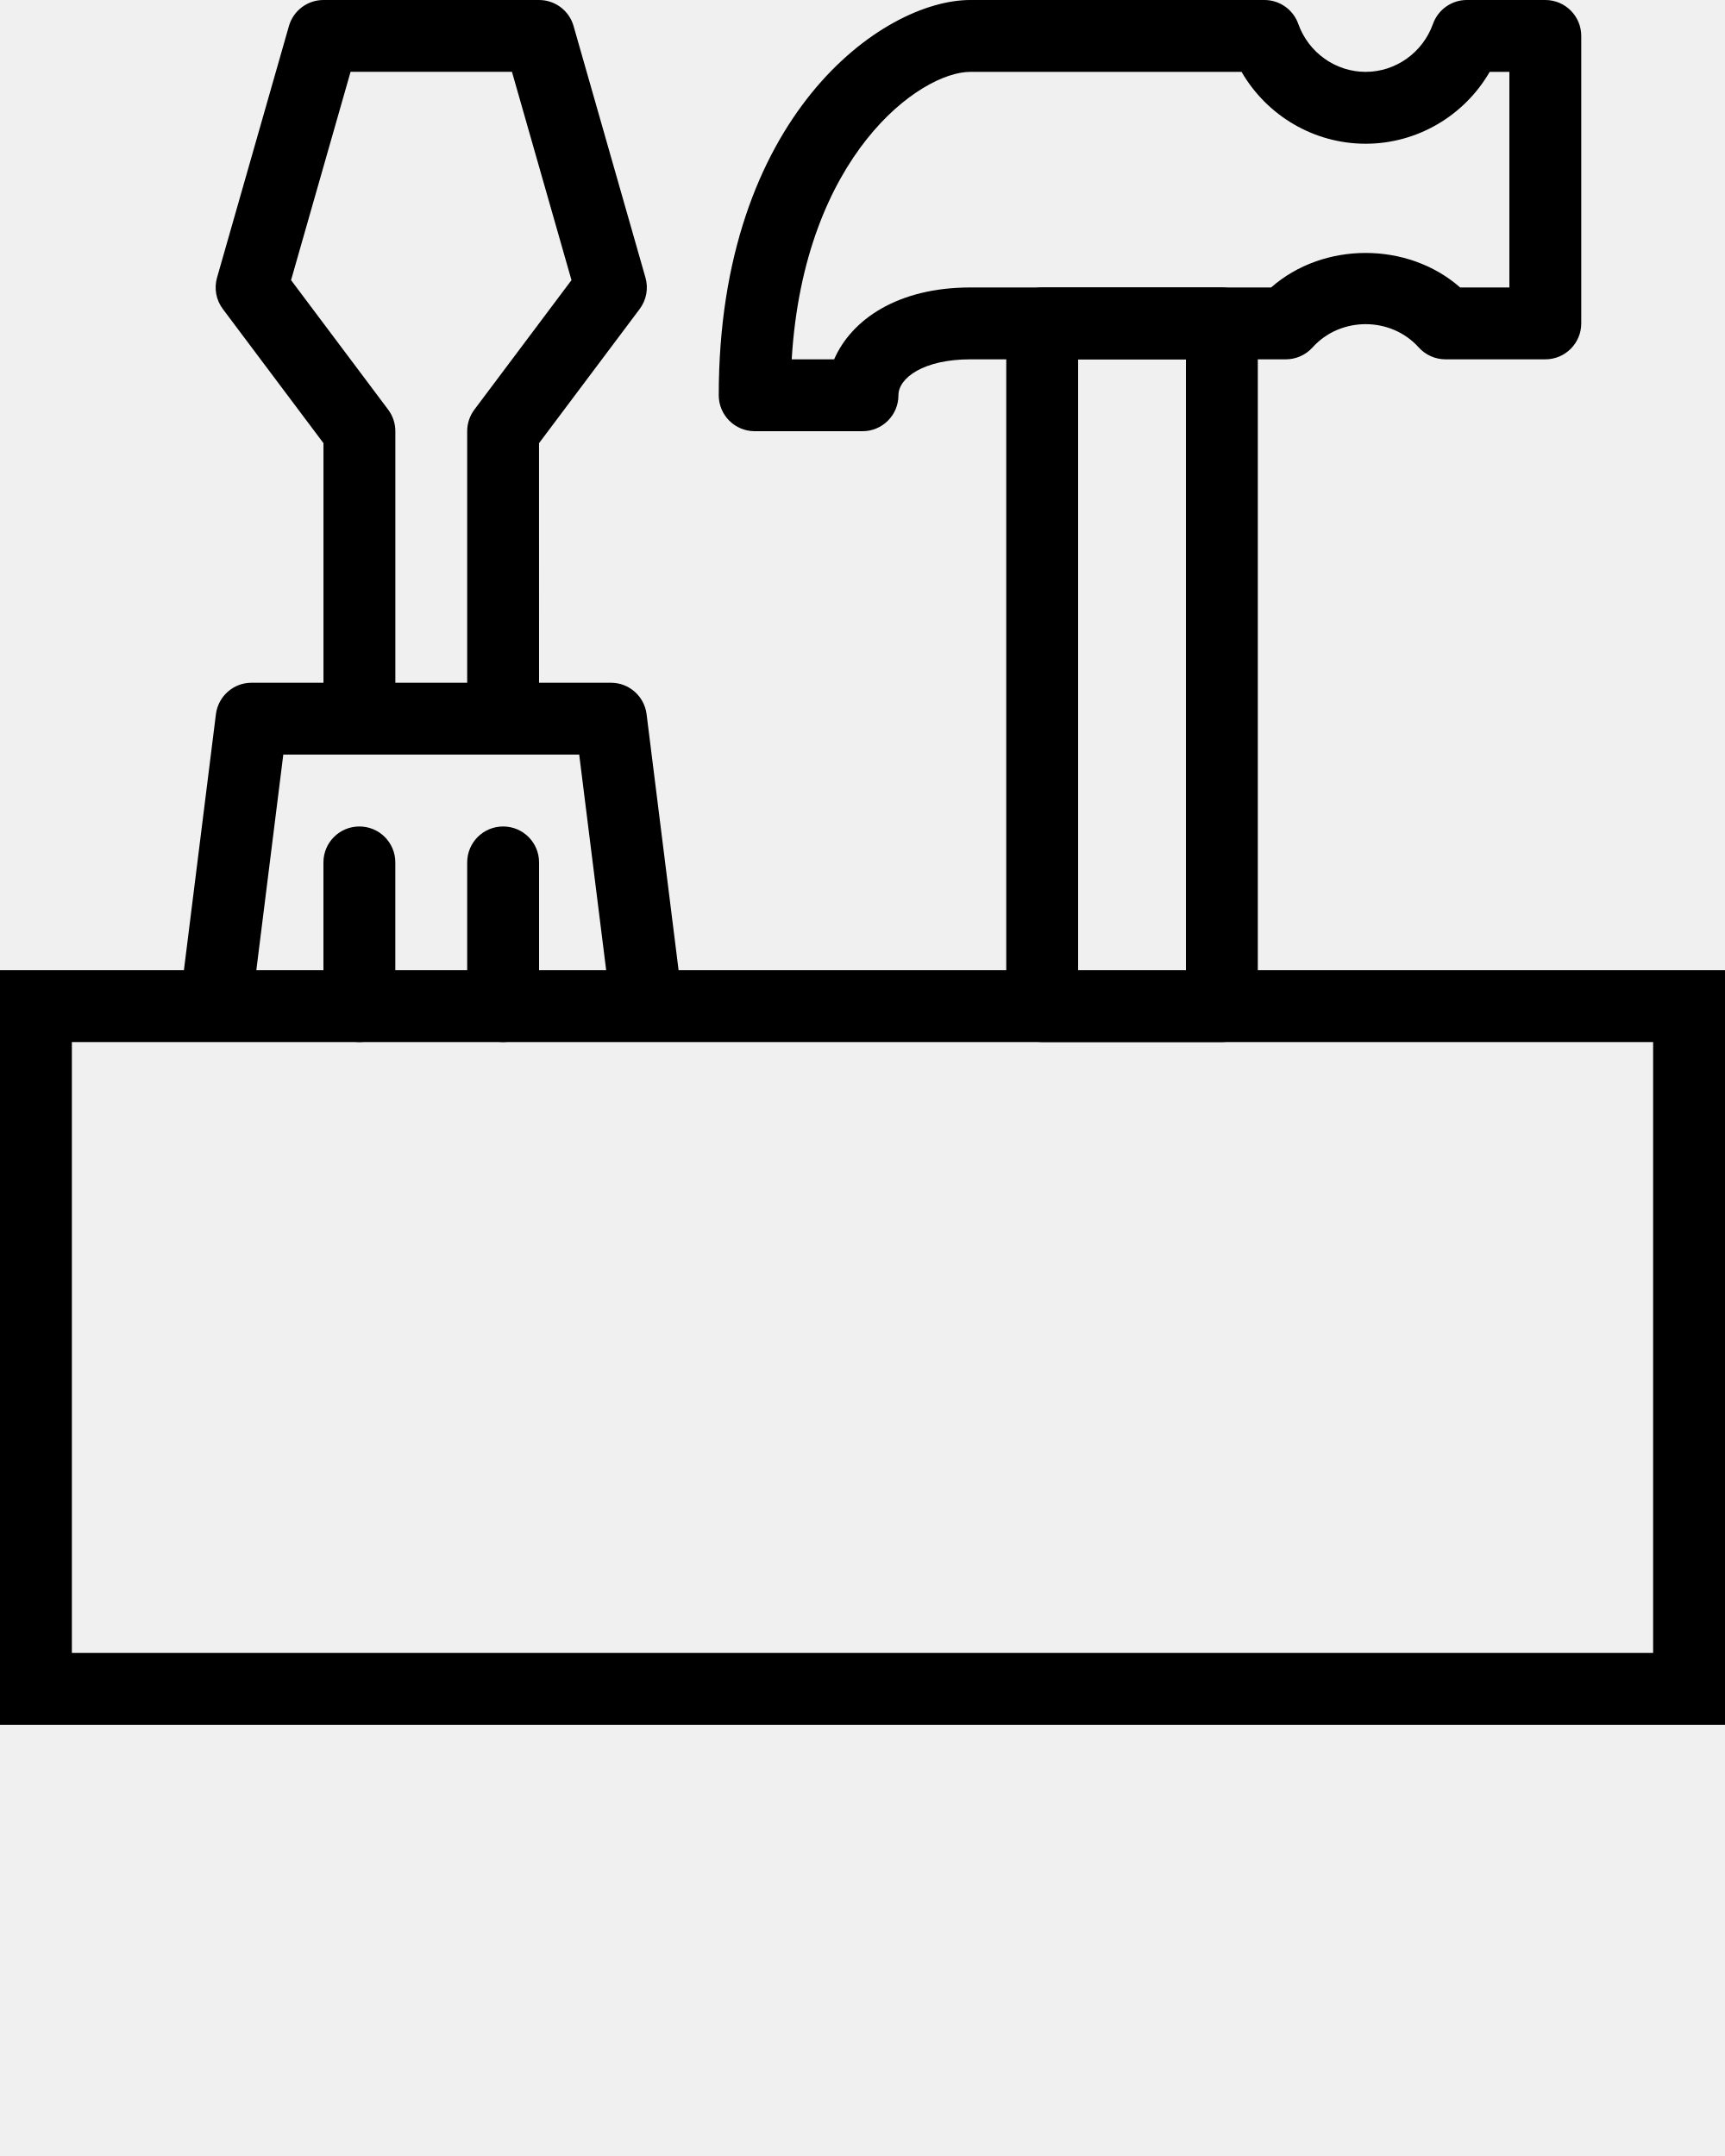
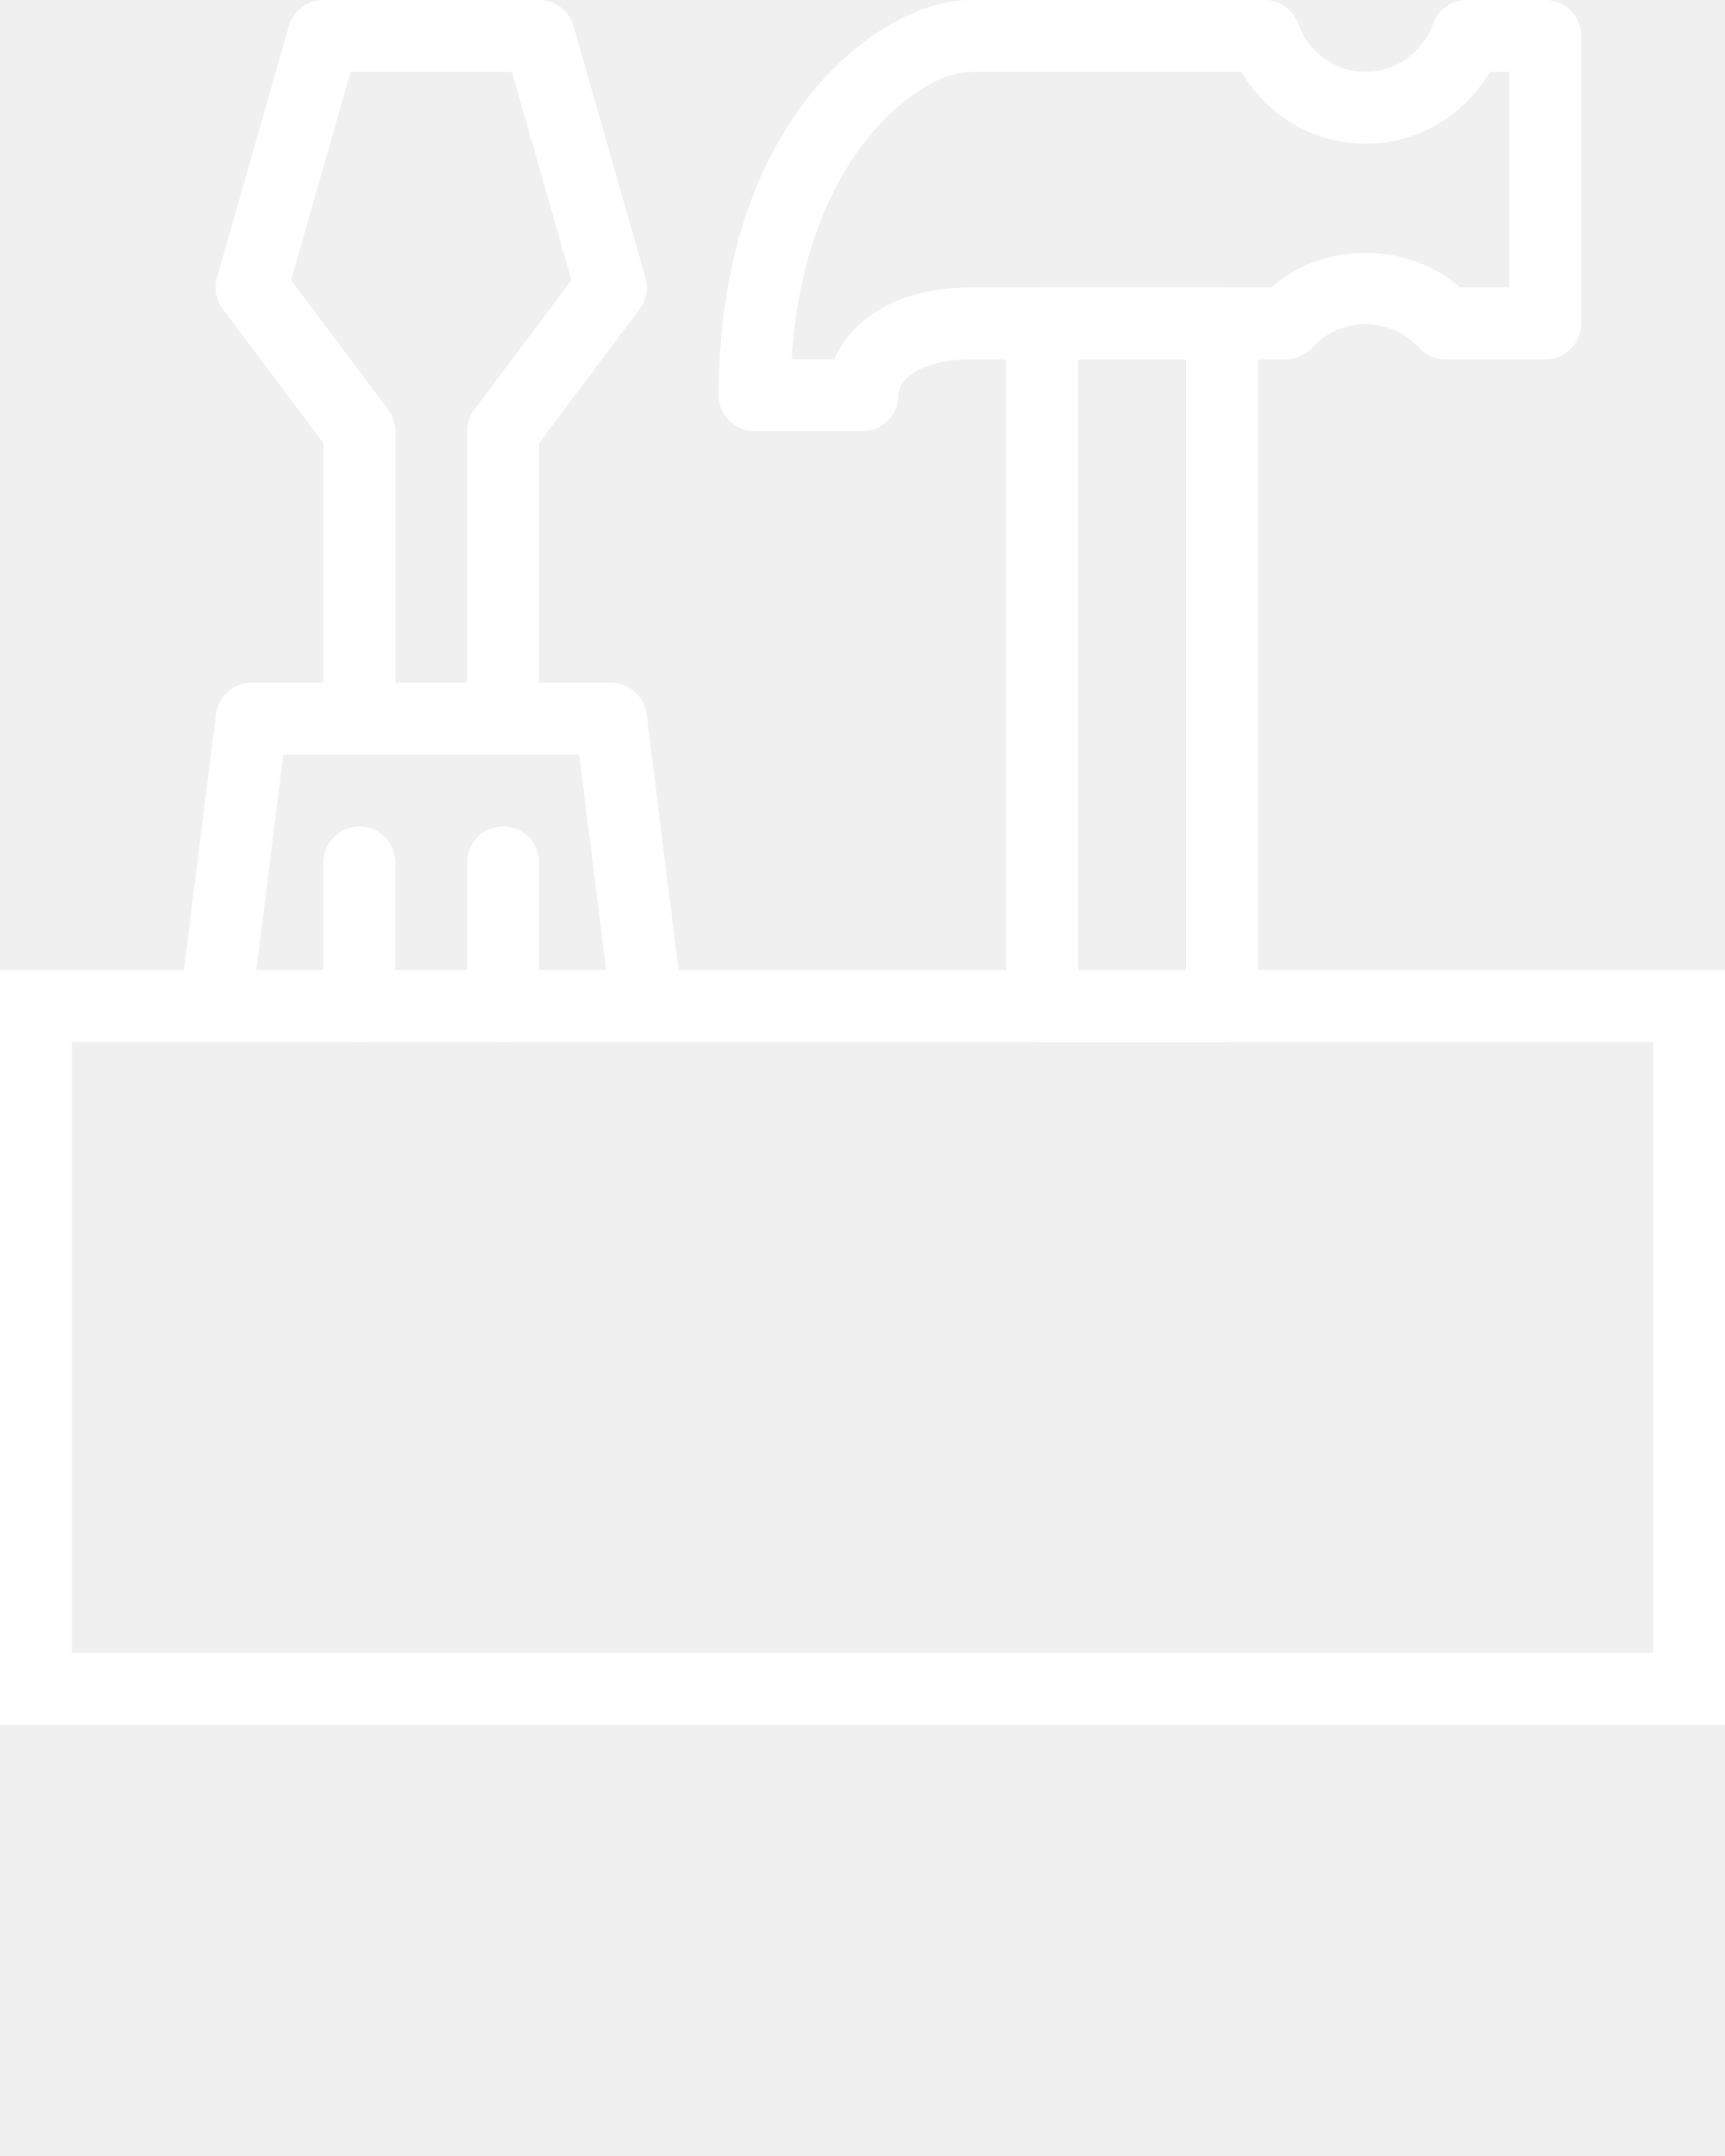
<svg xmlns="http://www.w3.org/2000/svg" version="1.1" x="0px" y="0px" viewBox="0 0 48 60" style="enable-background:new 0 0 48 48;" xml:space="preserve" id="svg2">
  <defs id="defs28" />
-   <g id="g4">
-     <path d="M48,48H0V27h48V48z M2,46h44V29H2V46z" id="path6" />
-     <g id="g8">
-       <path d="M17.008,28.124L16.117,21H7.883l-0.891,7.124l-1.984-0.248l1-8C6.071,19.376,6.496,19,7,19h10    c0.504,0,0.93,0.376,0.992,0.876l1,8L17.008,28.124z" id="path10" />
-       <path d="M15,20h-2v-8c0-0.217,0.07-0.427,0.2-0.6l2.702-3.604l-1.656-5.797H9.755L8.099,7.796l2.702,3.604    c0.13,0.173,0.2,0.383,0.2,0.6v8h-2v-7.667L6.201,8.6C6.013,8.35,5.953,8.027,6.039,7.727l2-7C8.162,0.296,8.554,0,9,0h6    c0.446,0,0.839,0.296,0.961,0.727l2,7c0.086,0.301,0.026,0.623-0.162,0.873l-2.8,3.733L15,20L15,20z" id="path12" />
-       <path d="M10,29c-0.552,0-1-0.447-1-1v-4c0-0.553,0.448-1,1-1s1,0.447,1,1v4C11,28.553,10.552,29,10,29z" id="path14" />
-       <path d="M14,29c-0.552,0-1-0.447-1-1v-4c0-0.553,0.448-1,1-1s1,0.447,1,1v4C15,28.553,14.552,29,14,29z" id="path16" />
-       <path d="M24,12h-3c-0.552,0-1-0.447-1-1c0-7.773,4.559-11,7-11h8.184c0.424,0,0.801,0.268,0.942,0.665C36.41,1.464,37.163,2,38,2    s1.59-0.536,1.874-1.335C40.016,0.268,40.393,0,40.816,0H43c0.552,0,1,0.447,1,1v8c0,0.553-0.448,1-1,1h-2.777    c-0.283,0-0.554-0.12-0.744-0.33c-0.777-0.865-2.18-0.865-2.957,0C36.332,9.88,36.063,10,35.777,10H27c-1.299,0-2,0.516-2,1    C25,11.553,24.552,12,24,12z M22.03,10h1.181c0.477-1.098,1.76-2,3.789-2h8.37c1.456-1.281,3.804-1.281,5.26,0H42V2h-0.548    C40.746,3.221,39.436,4,38,4s-2.746-0.779-3.452-2H27C25.607,2,22.373,4.318,22.03,10z" id="path18" />
-       <path d="M34,29h-5c-0.552,0-1-0.447-1-1V9c0-0.553,0.448-1,1-1h5c0.552,0,1,0.447,1,1v19C35,28.553,34.552,29,34,29z M30,27h3V10    h-3V27z" id="path20" />
+   <g id="g4" style="fill:#ffffff">
+     <path d="M48,48H0V27h48V48z M2,46h44V29H2V46z" id="path6" style="fill:#ffffff" />
+     <g id="g8" style="fill:#ffffff">
+       <path d="M17.008,28.124L16.117,21H7.883l-0.891,7.124l-1.984-0.248l1-8C6.071,19.376,6.496,19,7,19h10    c0.504,0,0.93,0.376,0.992,0.876l1,8L17.008,28.124z" id="path10" style="fill:#ffffff" />
+       <path d="M15,20h-2v-8c0-0.217,0.07-0.427,0.2-0.6l2.702-3.604l-1.656-5.797H9.755L8.099,7.796l2.702,3.604    c0.13,0.173,0.2,0.383,0.2,0.6v8h-2v-7.667L6.201,8.6C6.013,8.35,5.953,8.027,6.039,7.727l2-7C8.162,0.296,8.554,0,9,0h6    c0.446,0,0.839,0.296,0.961,0.727l2,7c0.086,0.301,0.026,0.623-0.162,0.873l-2.8,3.733L15,20L15,20z" id="path12" style="fill:#ffffff" />
+       <path d="M10,29c-0.552,0-1-0.447-1-1v-4c0-0.553,0.448-1,1-1s1,0.447,1,1v4C11,28.553,10.552,29,10,29z" id="path14" style="fill:#ffffff" />
+       <path d="M14,29c-0.552,0-1-0.447-1-1v-4c0-0.553,0.448-1,1-1s1,0.447,1,1v4C15,28.553,14.552,29,14,29z" id="path16" style="fill:#ffffff" />
+       <path d="M24,12h-3c-0.552,0-1-0.447-1-1c0-7.773,4.559-11,7-11h8.184c0.424,0,0.801,0.268,0.942,0.665C36.41,1.464,37.163,2,38,2    s1.59-0.536,1.874-1.335C40.016,0.268,40.393,0,40.816,0H43c0.552,0,1,0.447,1,1v8c0,0.553-0.448,1-1,1h-2.777    c-0.283,0-0.554-0.12-0.744-0.33c-0.777-0.865-2.18-0.865-2.957,0C36.332,9.88,36.063,10,35.777,10H27c-1.299,0-2,0.516-2,1    C25,11.553,24.552,12,24,12z M22.03,10h1.181c0.477-1.098,1.76-2,3.789-2h8.37c1.456-1.281,3.804-1.281,5.26,0H42V2h-0.548    C40.746,3.221,39.436,4,38,4s-2.746-0.779-3.452-2H27C25.607,2,22.373,4.318,22.03,10z" id="path18" style="fill:#ffffff" />
+       <path d="M34,29h-5c-0.552,0-1-0.447-1-1V9c0-0.553,0.448-1,1-1h5c0.552,0,1,0.447,1,1v19C35,28.553,34.552,29,34,29z M30,27h3V10    h-3V27z" id="path20" style="fill:#ffffff" />
    </g>
  </g>
</svg>
